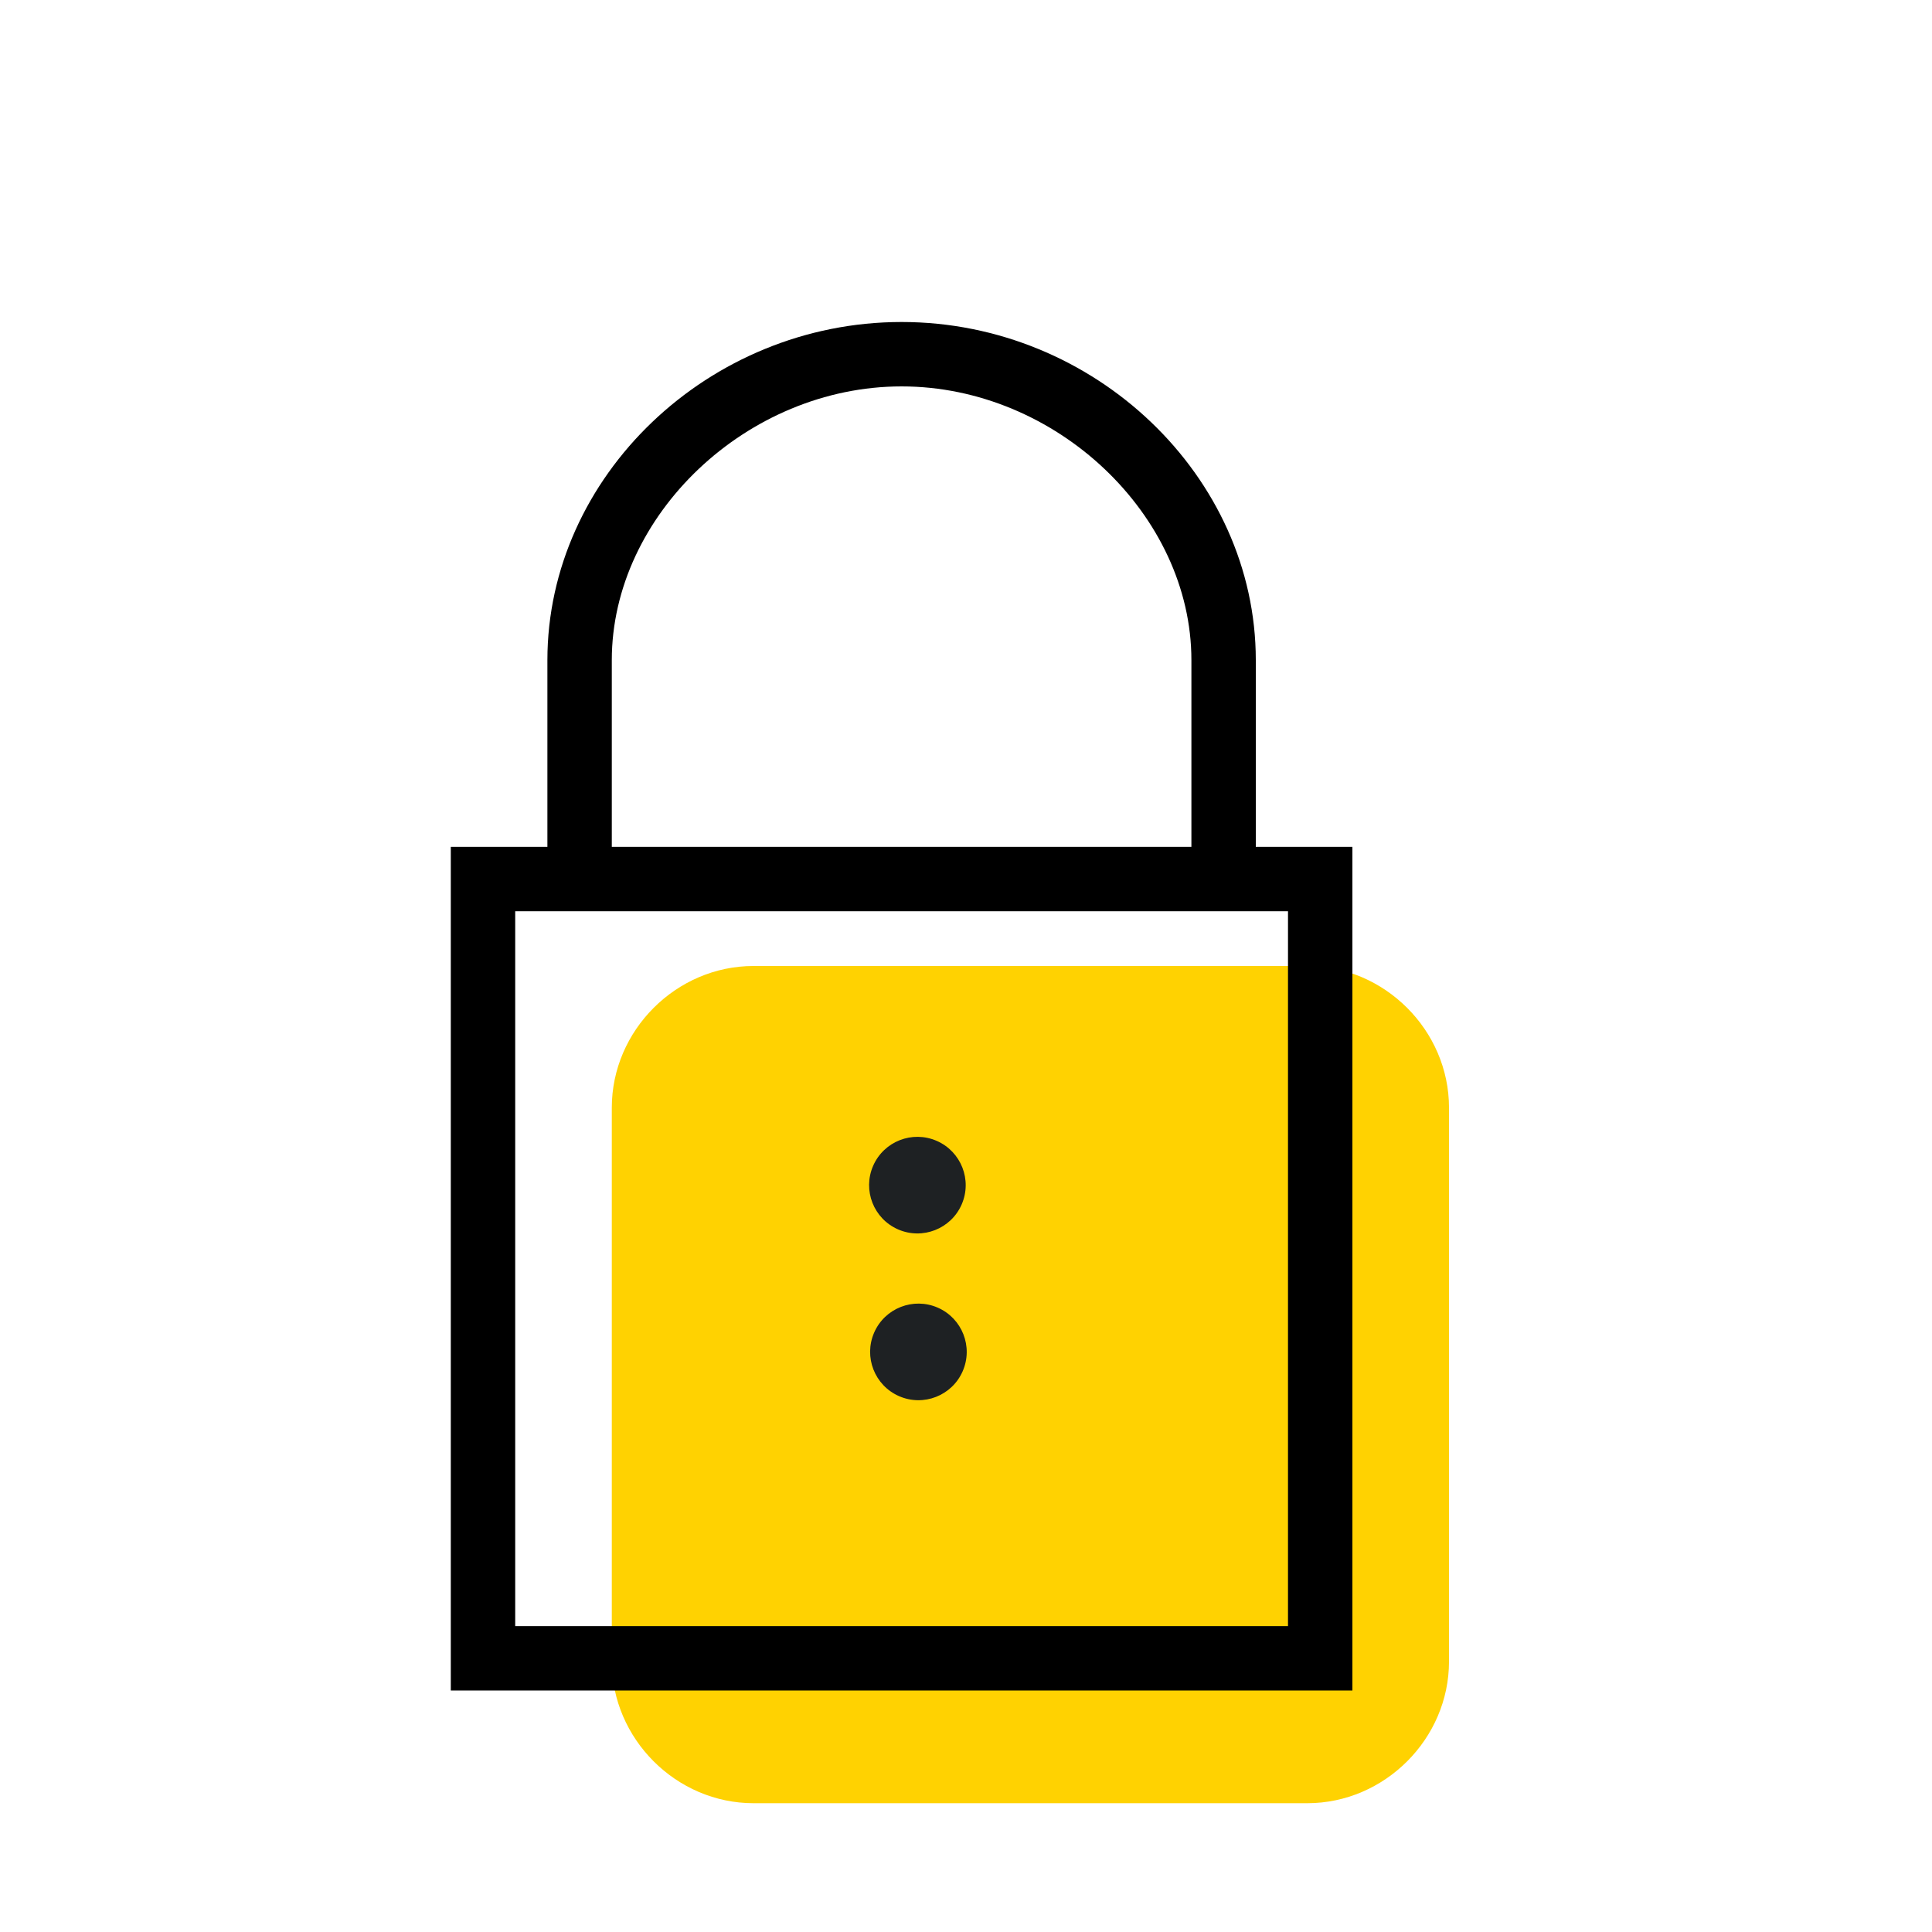
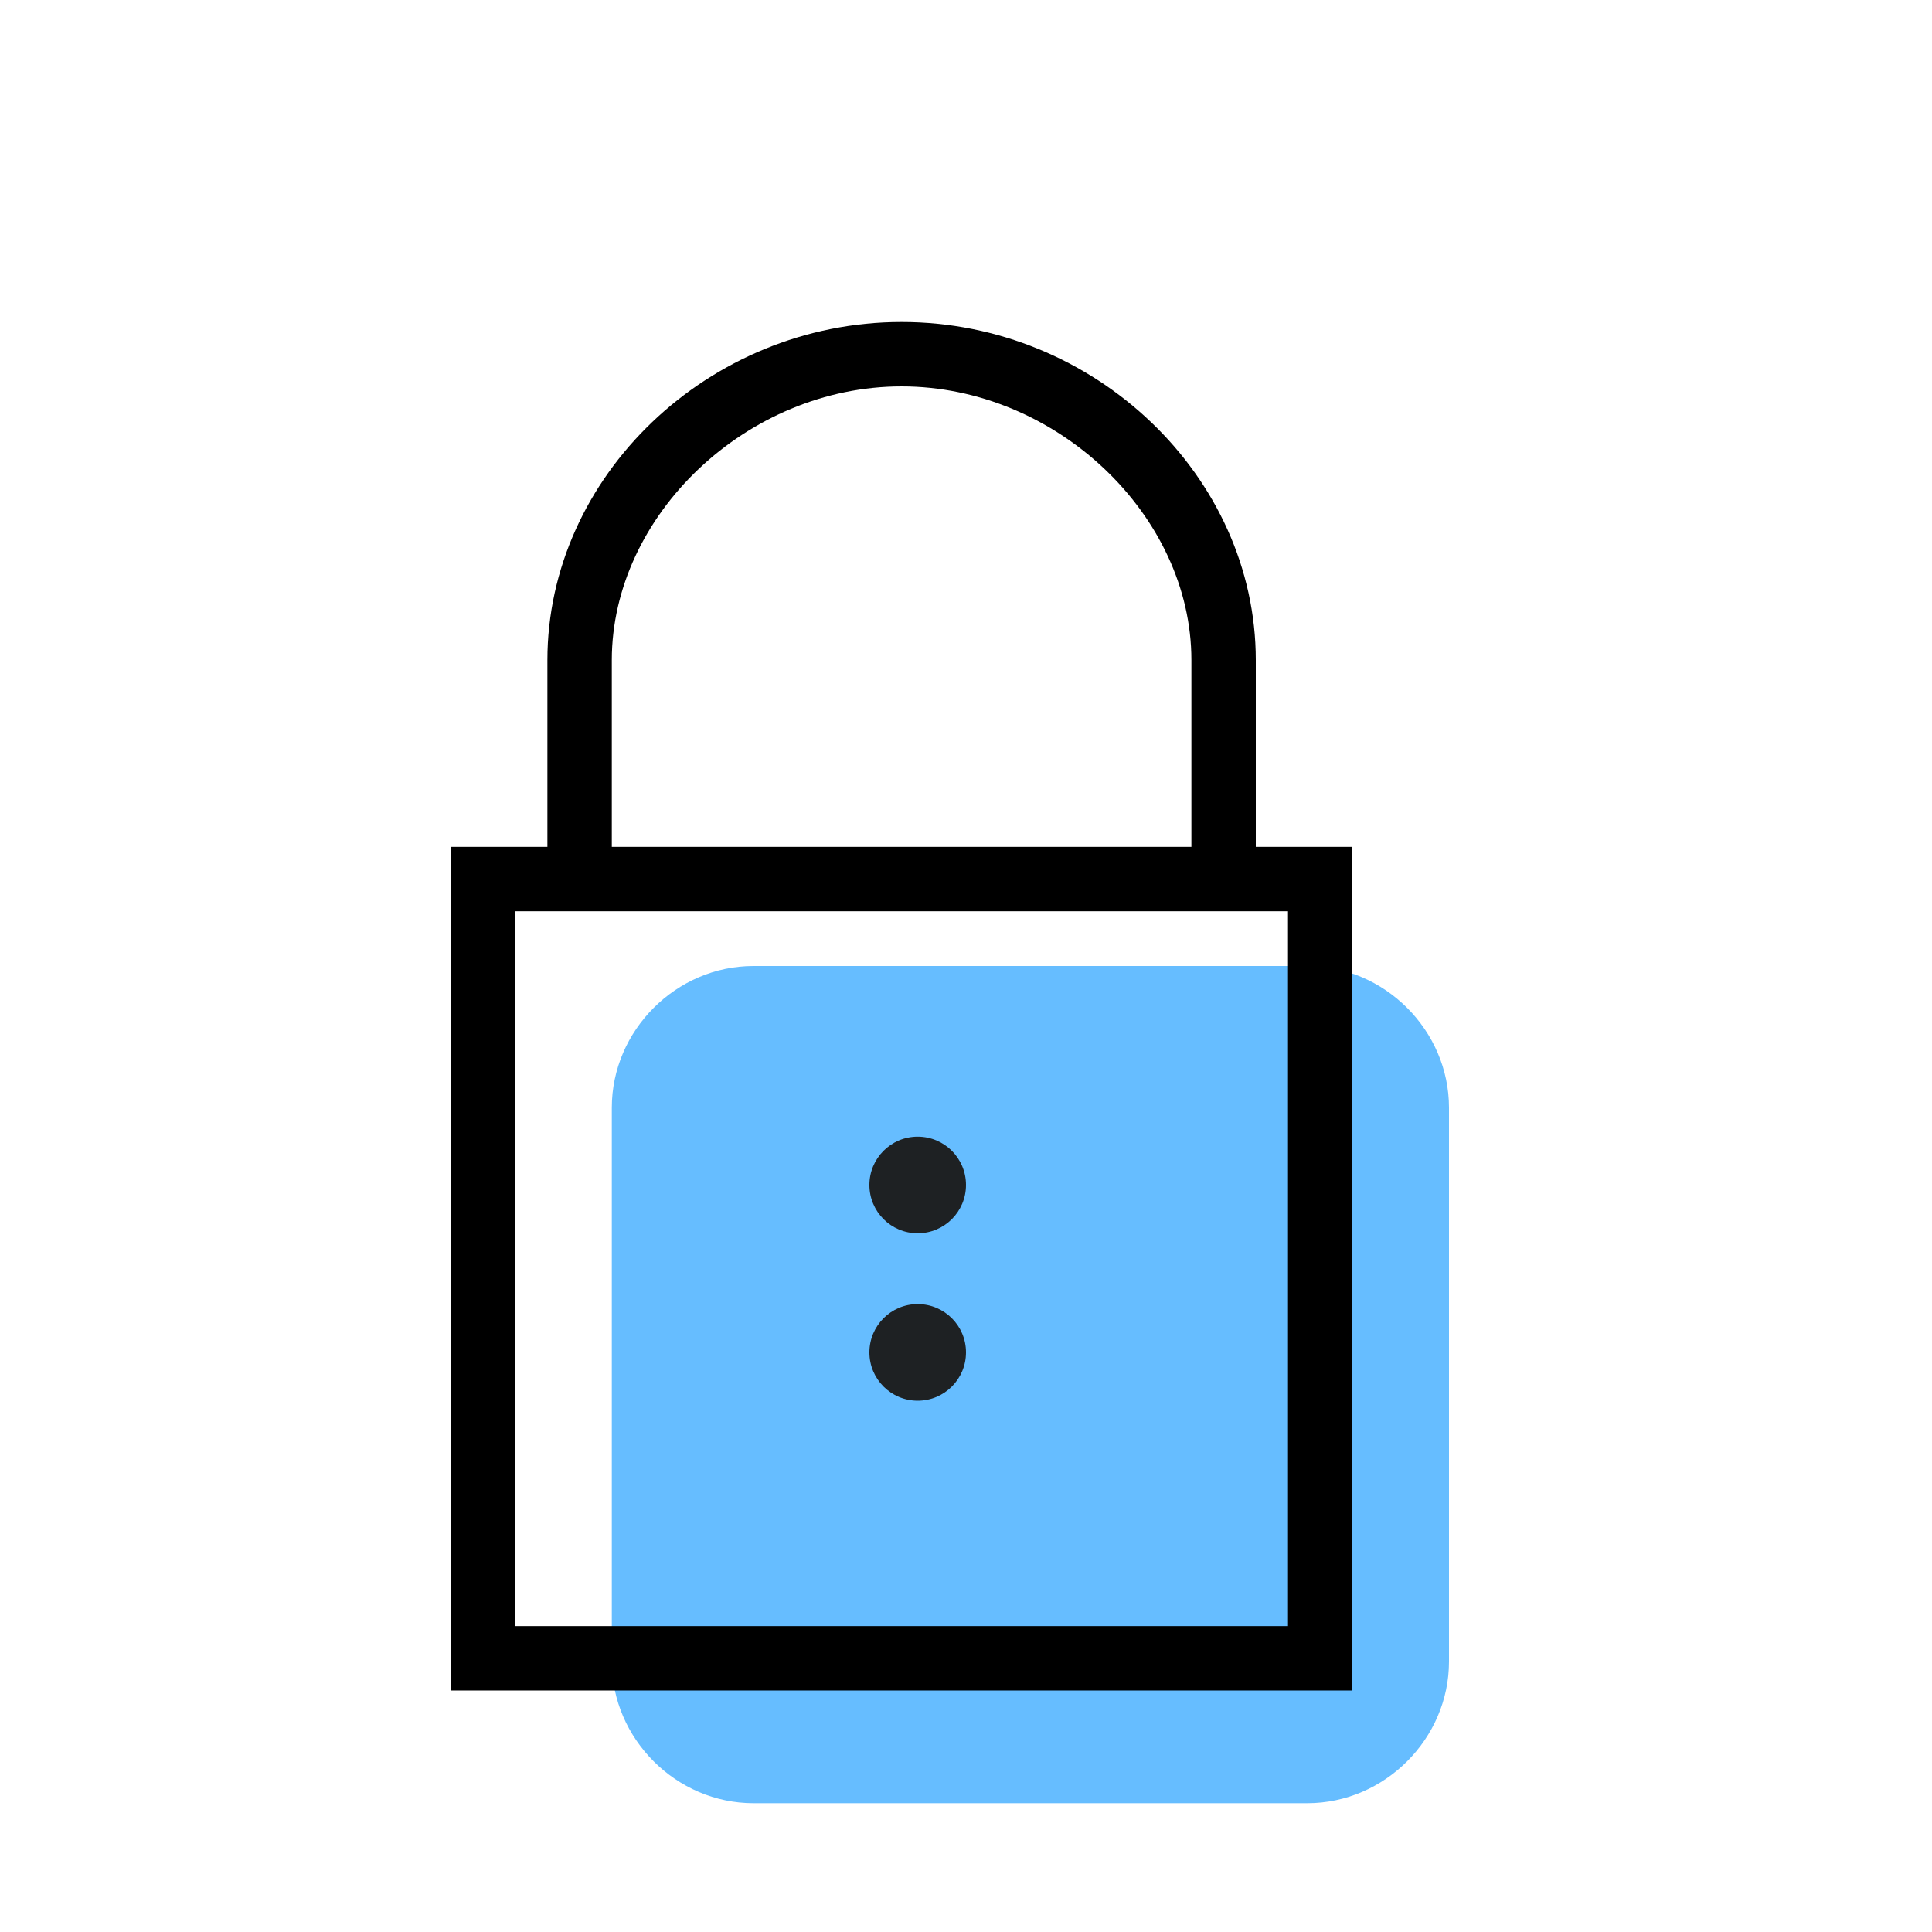
- <svg xmlns="http://www.w3.org/2000/svg" x="0px" y="0px" viewBox="0 0 60 60" enable-background="new 0 0 60 60" xml:space="preserve">
+ <svg xmlns="http://www.w3.org/2000/svg" version="1.1" id="Layer_1" x="0px" y="0px" viewBox="0 0 60 60" enable-background="new 0 0 60 60" xml:space="preserve">
  <g id="Bounding_boxes">
</g>
  <g id="Art">
    <g>
      <g>
-         <path fill="#FFD201" d="M40.6,56H23.4C21,56,19,54,19,51.6V34.4c0-2.4,2-4.4,4.4-4.4h17.2c2.4,0,4.4,2,4.4,4.4v17.2     C45,54,43,56,40.6,56z" />
+         <path fill="#66BDFF" d="M40.6,56H23.4C21,56,19,54,19,51.6V34.4c0-2.4,2-4.4,4.4-4.4h17.2c2.4,0,4.4,2,4.4,4.4v17.2     C45,54,43,56,40.6,56z" />
      </g>
    </g>
    <g>
      <g>
        <path d="M42,52.5H14V26.3h28V52.5z M16,50.5h24V28.3H16V50.5z" />
      </g>
    </g>
    <g>
      <g>
        <path d="M39,27.3h-2v-6.8c0-4.5-4.2-8.5-9-8.5s-9,4-9,8.5v6.8h-2v-6.8C17,14.8,22,10,28,10s11,4.8,11,10.5V27.3z" />
      </g>
    </g>
    <g>
      <g>
-         <ellipse transform="matrix(0.4 -0.9165 0.9165 0.4 -16.6365 48.2058)" fill="#1E2123" cx="28.5" cy="36.8" rx="1.5" ry="1.5" />
+         <ellipse fill="#1E2123" cx="28.5" cy="36.8" rx="1.5" ry="1.5" />
      </g>
    </g>
    <g>
      <g>
-         <ellipse transform="matrix(0.4 -0.9165 0.9165 0.4 -21.3706 51.3049)" fill="#1E2123" cx="28.5" cy="42" rx="1.5" ry="1.5" />
+         <ellipse fill="#1E2123" cx="28.5" cy="42" rx="1.5" ry="1.5" />
      </g>
    </g>
  </g>
</svg>
